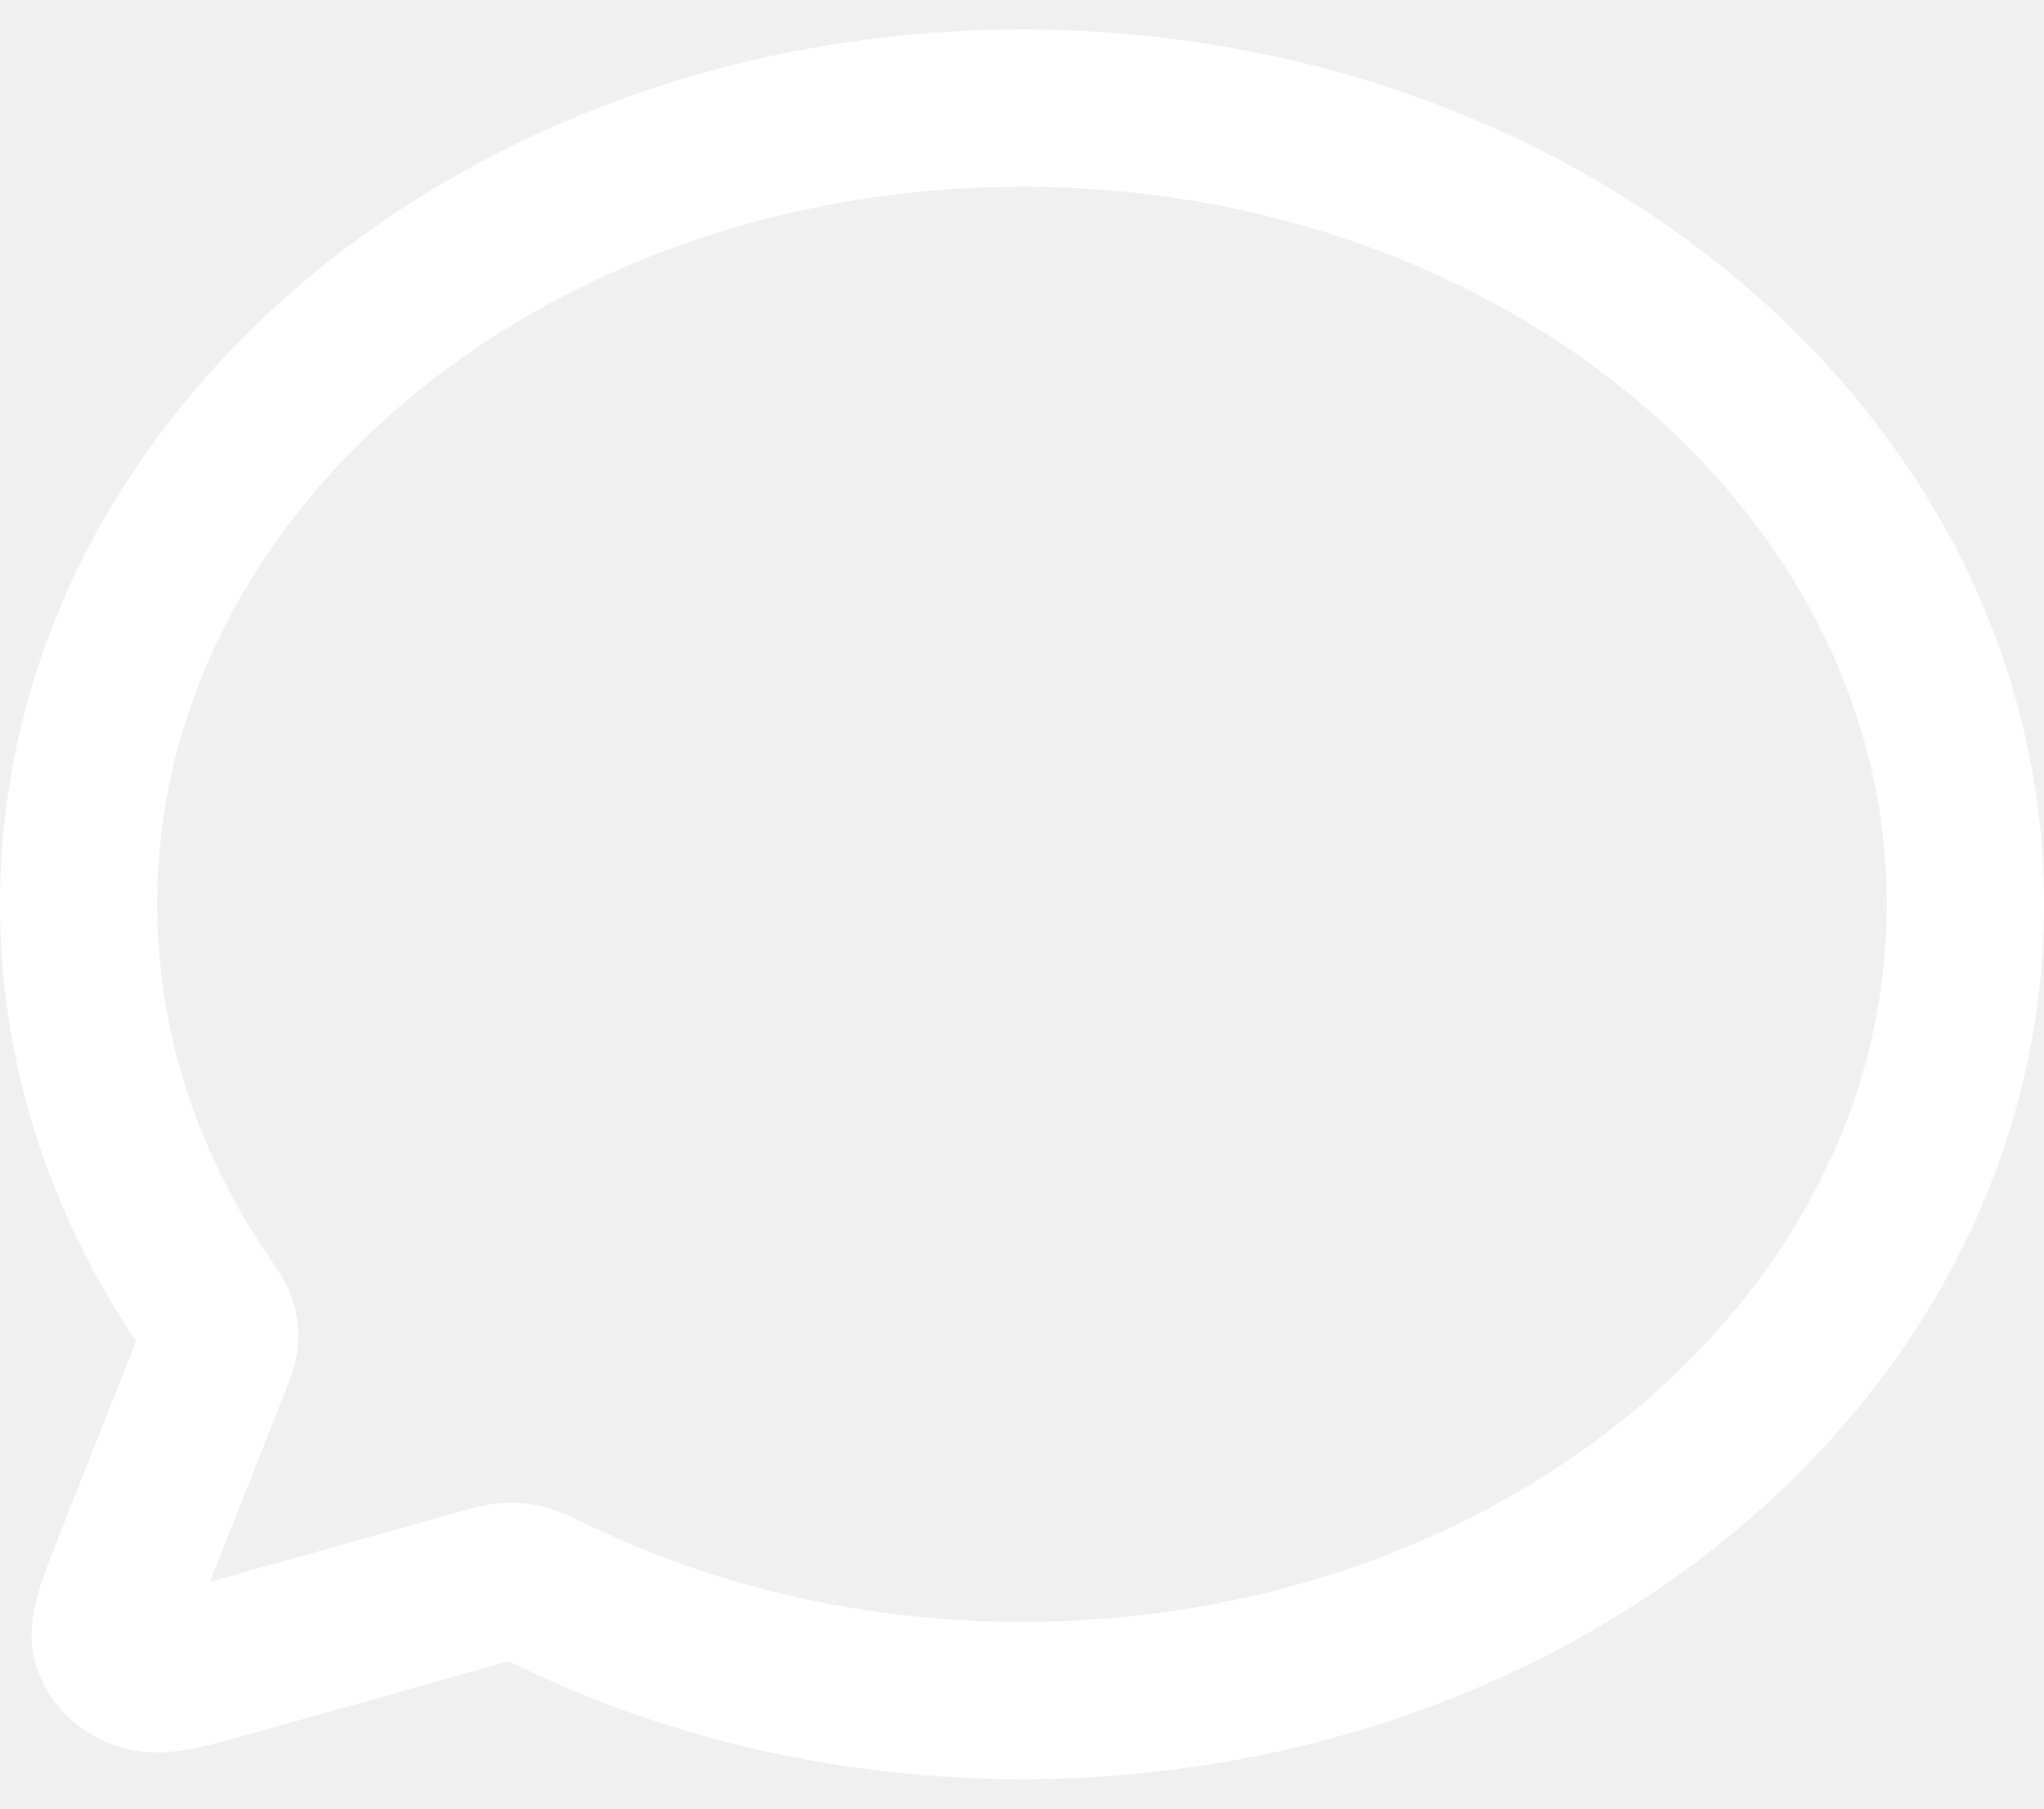
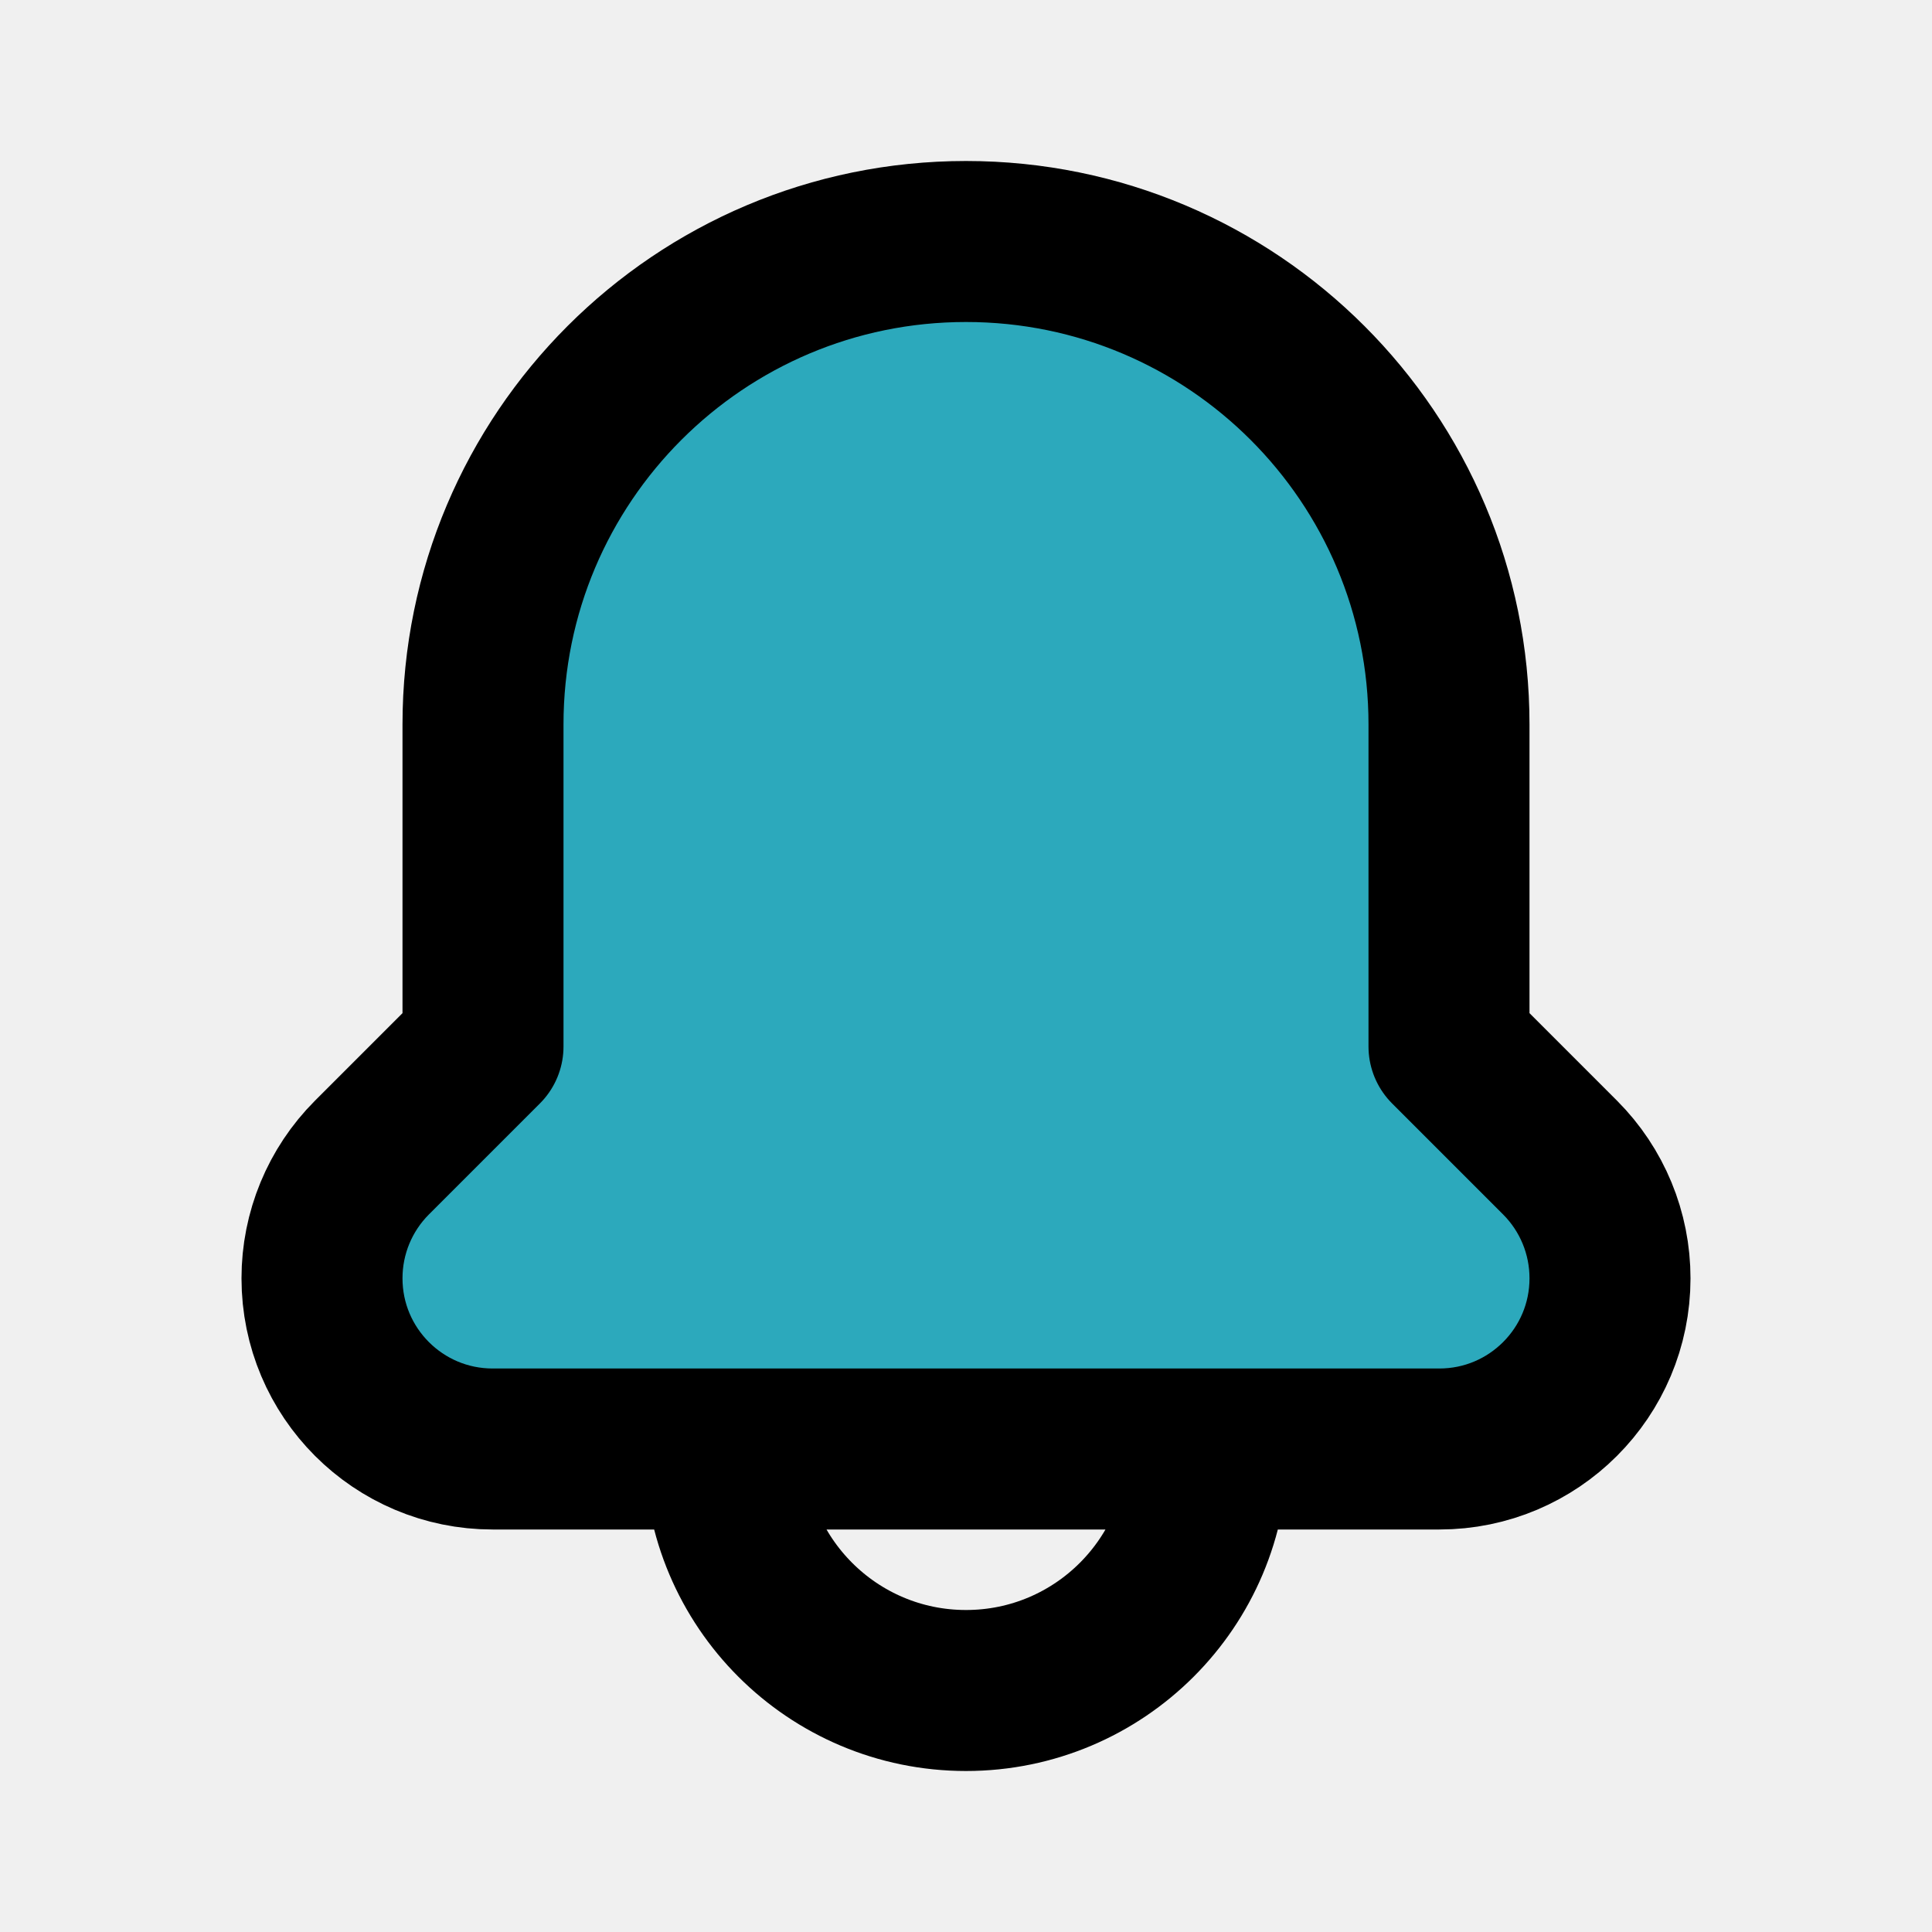
- <svg xmlns="http://www.w3.org/2000/svg" width="26" height="23" viewBox="0 0 26 23" fill="none">
-   <path d="M7.014 20.277C8.776 21.134 10.82 21.625 13 21.625C19.628 21.625 25 17.092 25 11.5C25 5.908 19.627 1.375 13 1.375C6.373 1.375 1 5.908 1 11.5C1 13.339 1.581 15.064 2.598 16.551L2.598 16.552C2.698 16.698 2.748 16.772 2.771 16.84C2.792 16.905 2.799 16.962 2.794 17.029C2.788 17.099 2.759 17.173 2.702 17.317L2.7 17.323L1.674 19.917L1.674 19.919C1.457 20.468 1.349 20.742 1.426 20.924C1.493 21.084 1.642 21.209 1.83 21.265C2.047 21.331 2.373 21.239 3.024 21.056L6.099 20.191L6.101 20.19C6.276 20.141 6.363 20.117 6.447 20.112C6.526 20.107 6.594 20.113 6.671 20.131C6.752 20.15 6.84 20.192 7.014 20.277Z" stroke="white" stroke-width="2" stroke-linecap="round" stroke-linejoin="round" />
+ <svg xmlns="http://www.w3.org/2000/svg" fill="#000000" width="800px" height="800px" viewBox="0 0 24 24" id="notification-bell" data-name="Flat Line" class="icon flat-line">
+   <path id="secondary" d="M19.38,14.38a2.12,2.12,0,0,1,.62,1.5h0A2.12,2.12,0,0,1,17.88,18H6.12A2.12,2.12,0,0,1,4,15.88H4a2.12,2.12,0,0,1,.62-1.5L6,13V9a6,6,0,0,1,6-6h0a6,6,0,0,1,6,6v4Z" style="fill: rgb(44, 169, 188); stroke-width: 2;" />
+   <path id="primary" d="M12,21h0a3,3,0,0,1-3-3h6A3,3,0,0,1,12,21Zm6-8V9a6,6,0,0,0-6-6h0A6,6,0,0,0,6,9v4L4.62,14.38A2.12,2.12,0,0,0,4,15.88H4A2.12,2.12,0,0,0,6.12,18H17.88A2.12,2.12,0,0,0,20,15.88h0a2.12,2.12,0,0,0-.62-1.5Z" style="fill: none; stroke: rgb(0, 0, 0); stroke-linecap: round; stroke-linejoin: round; stroke-width: 2;" />
</svg>
